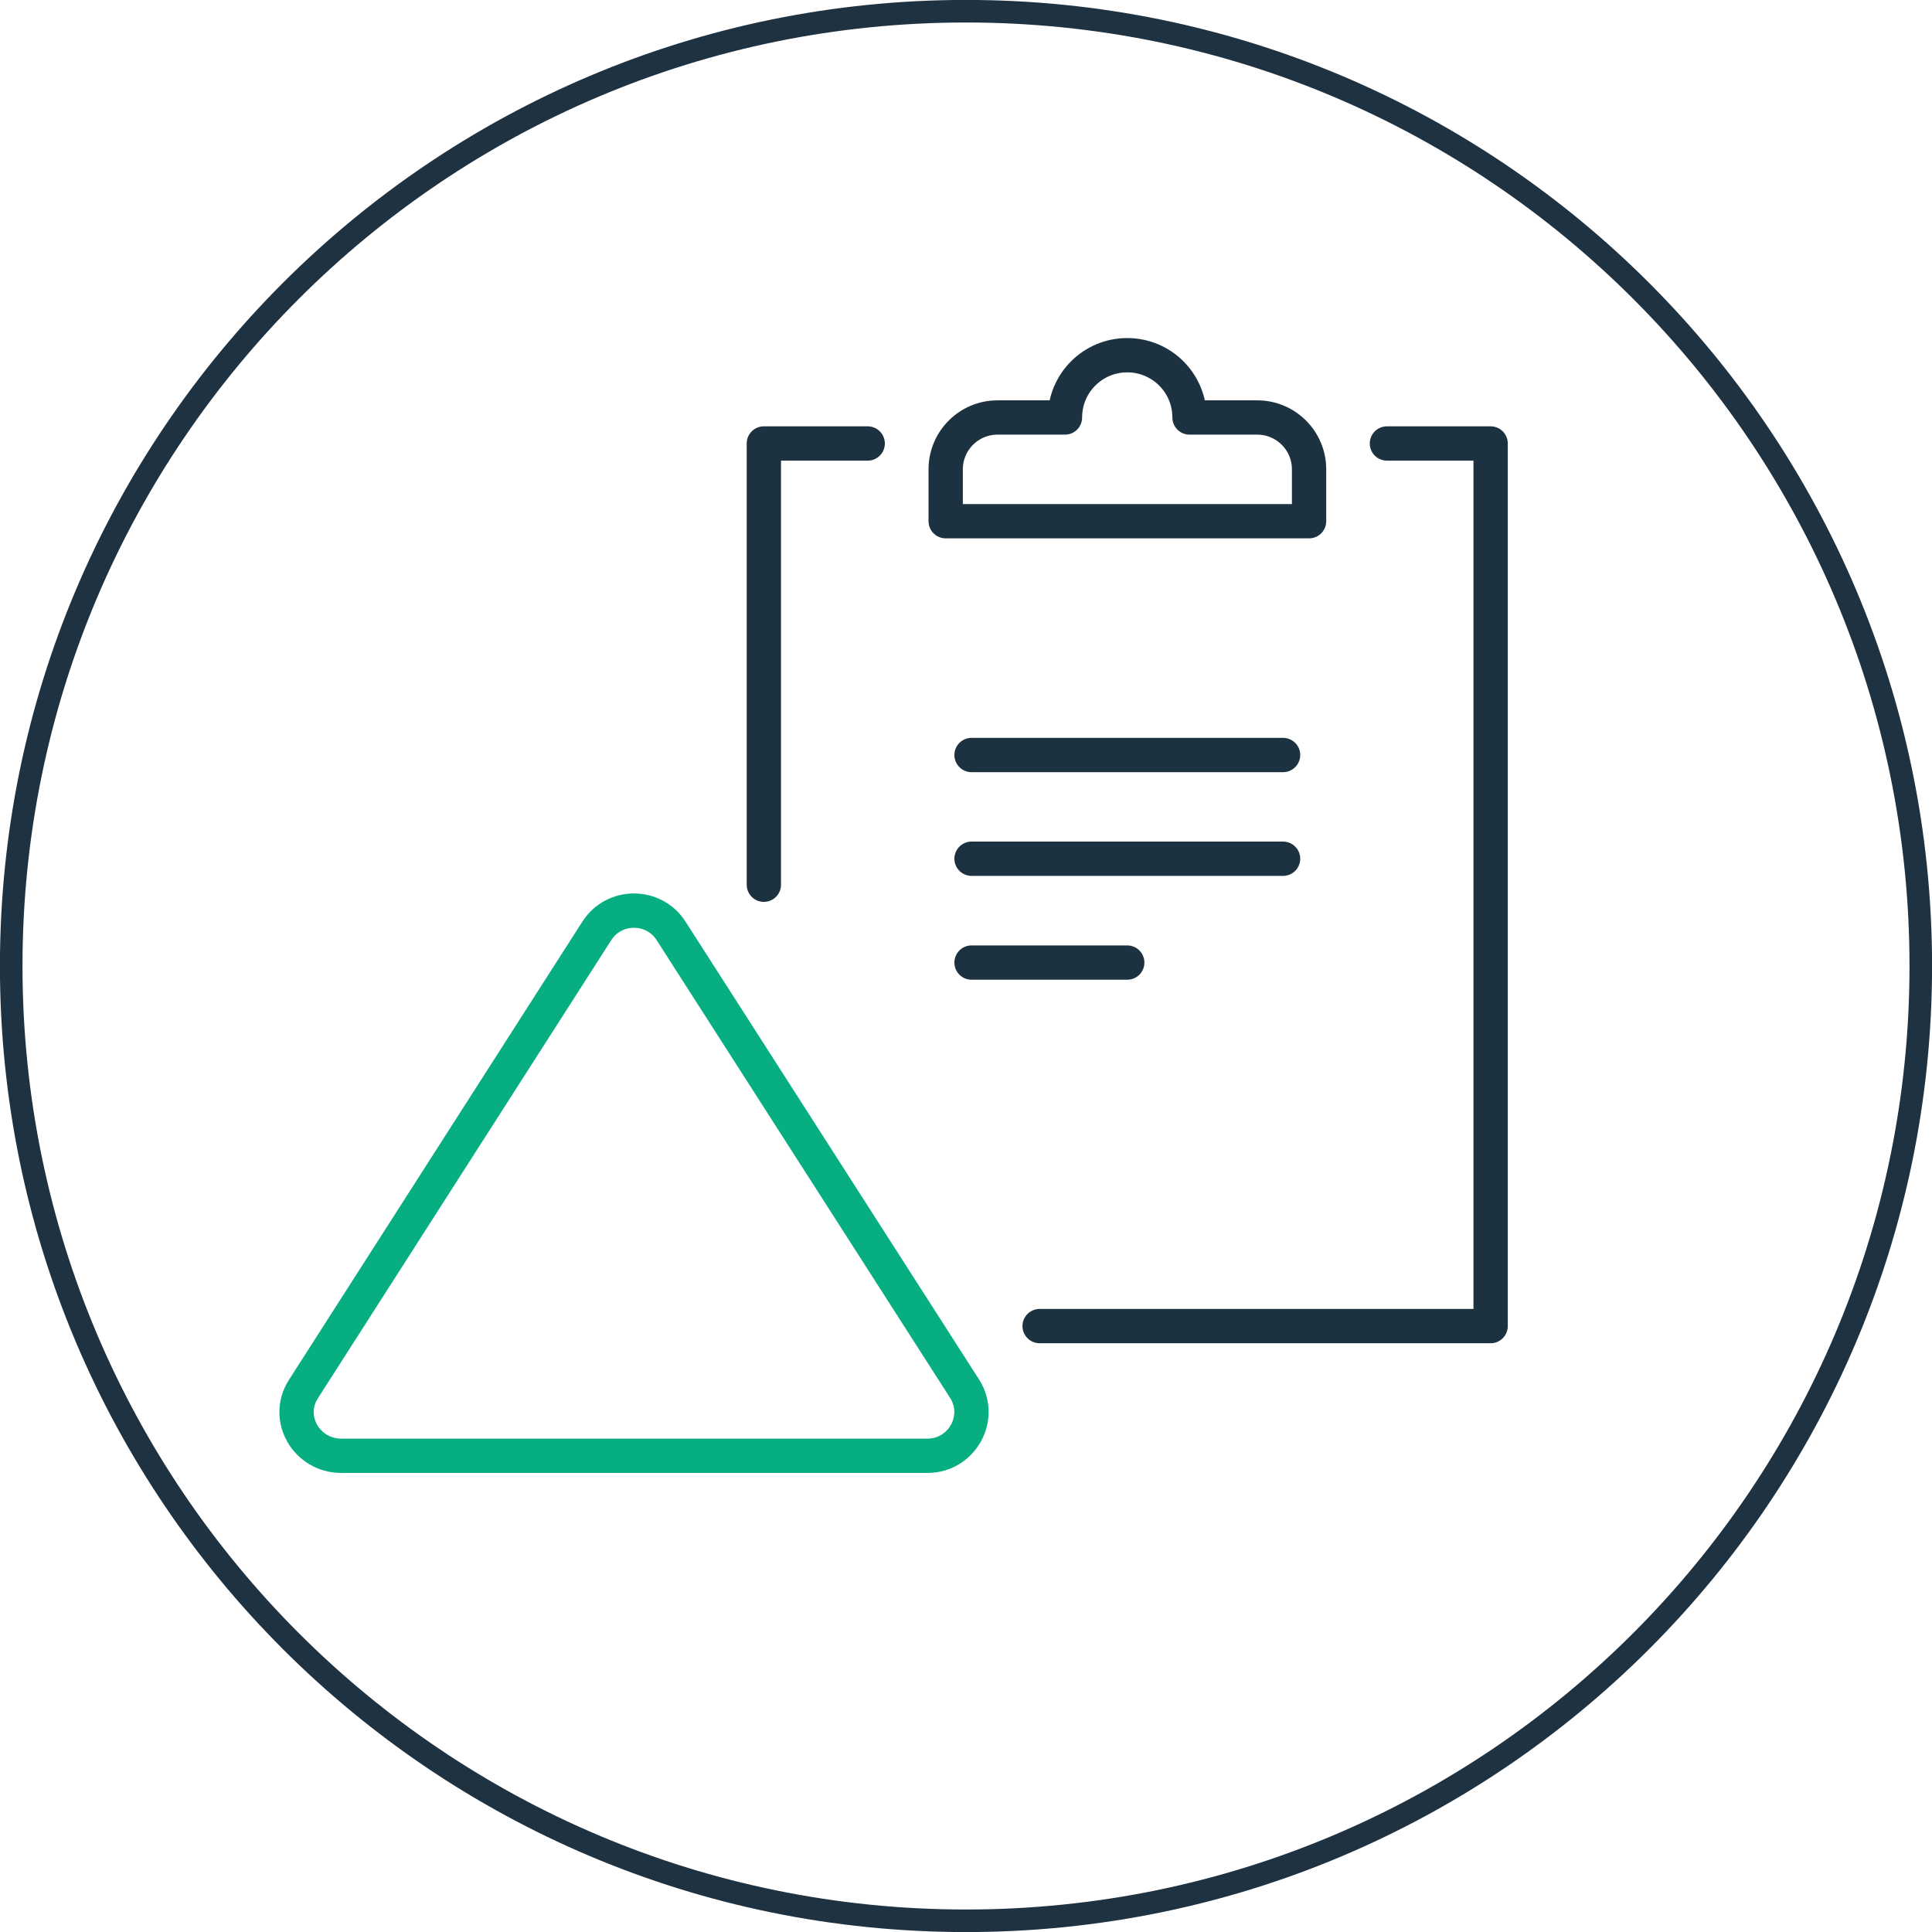
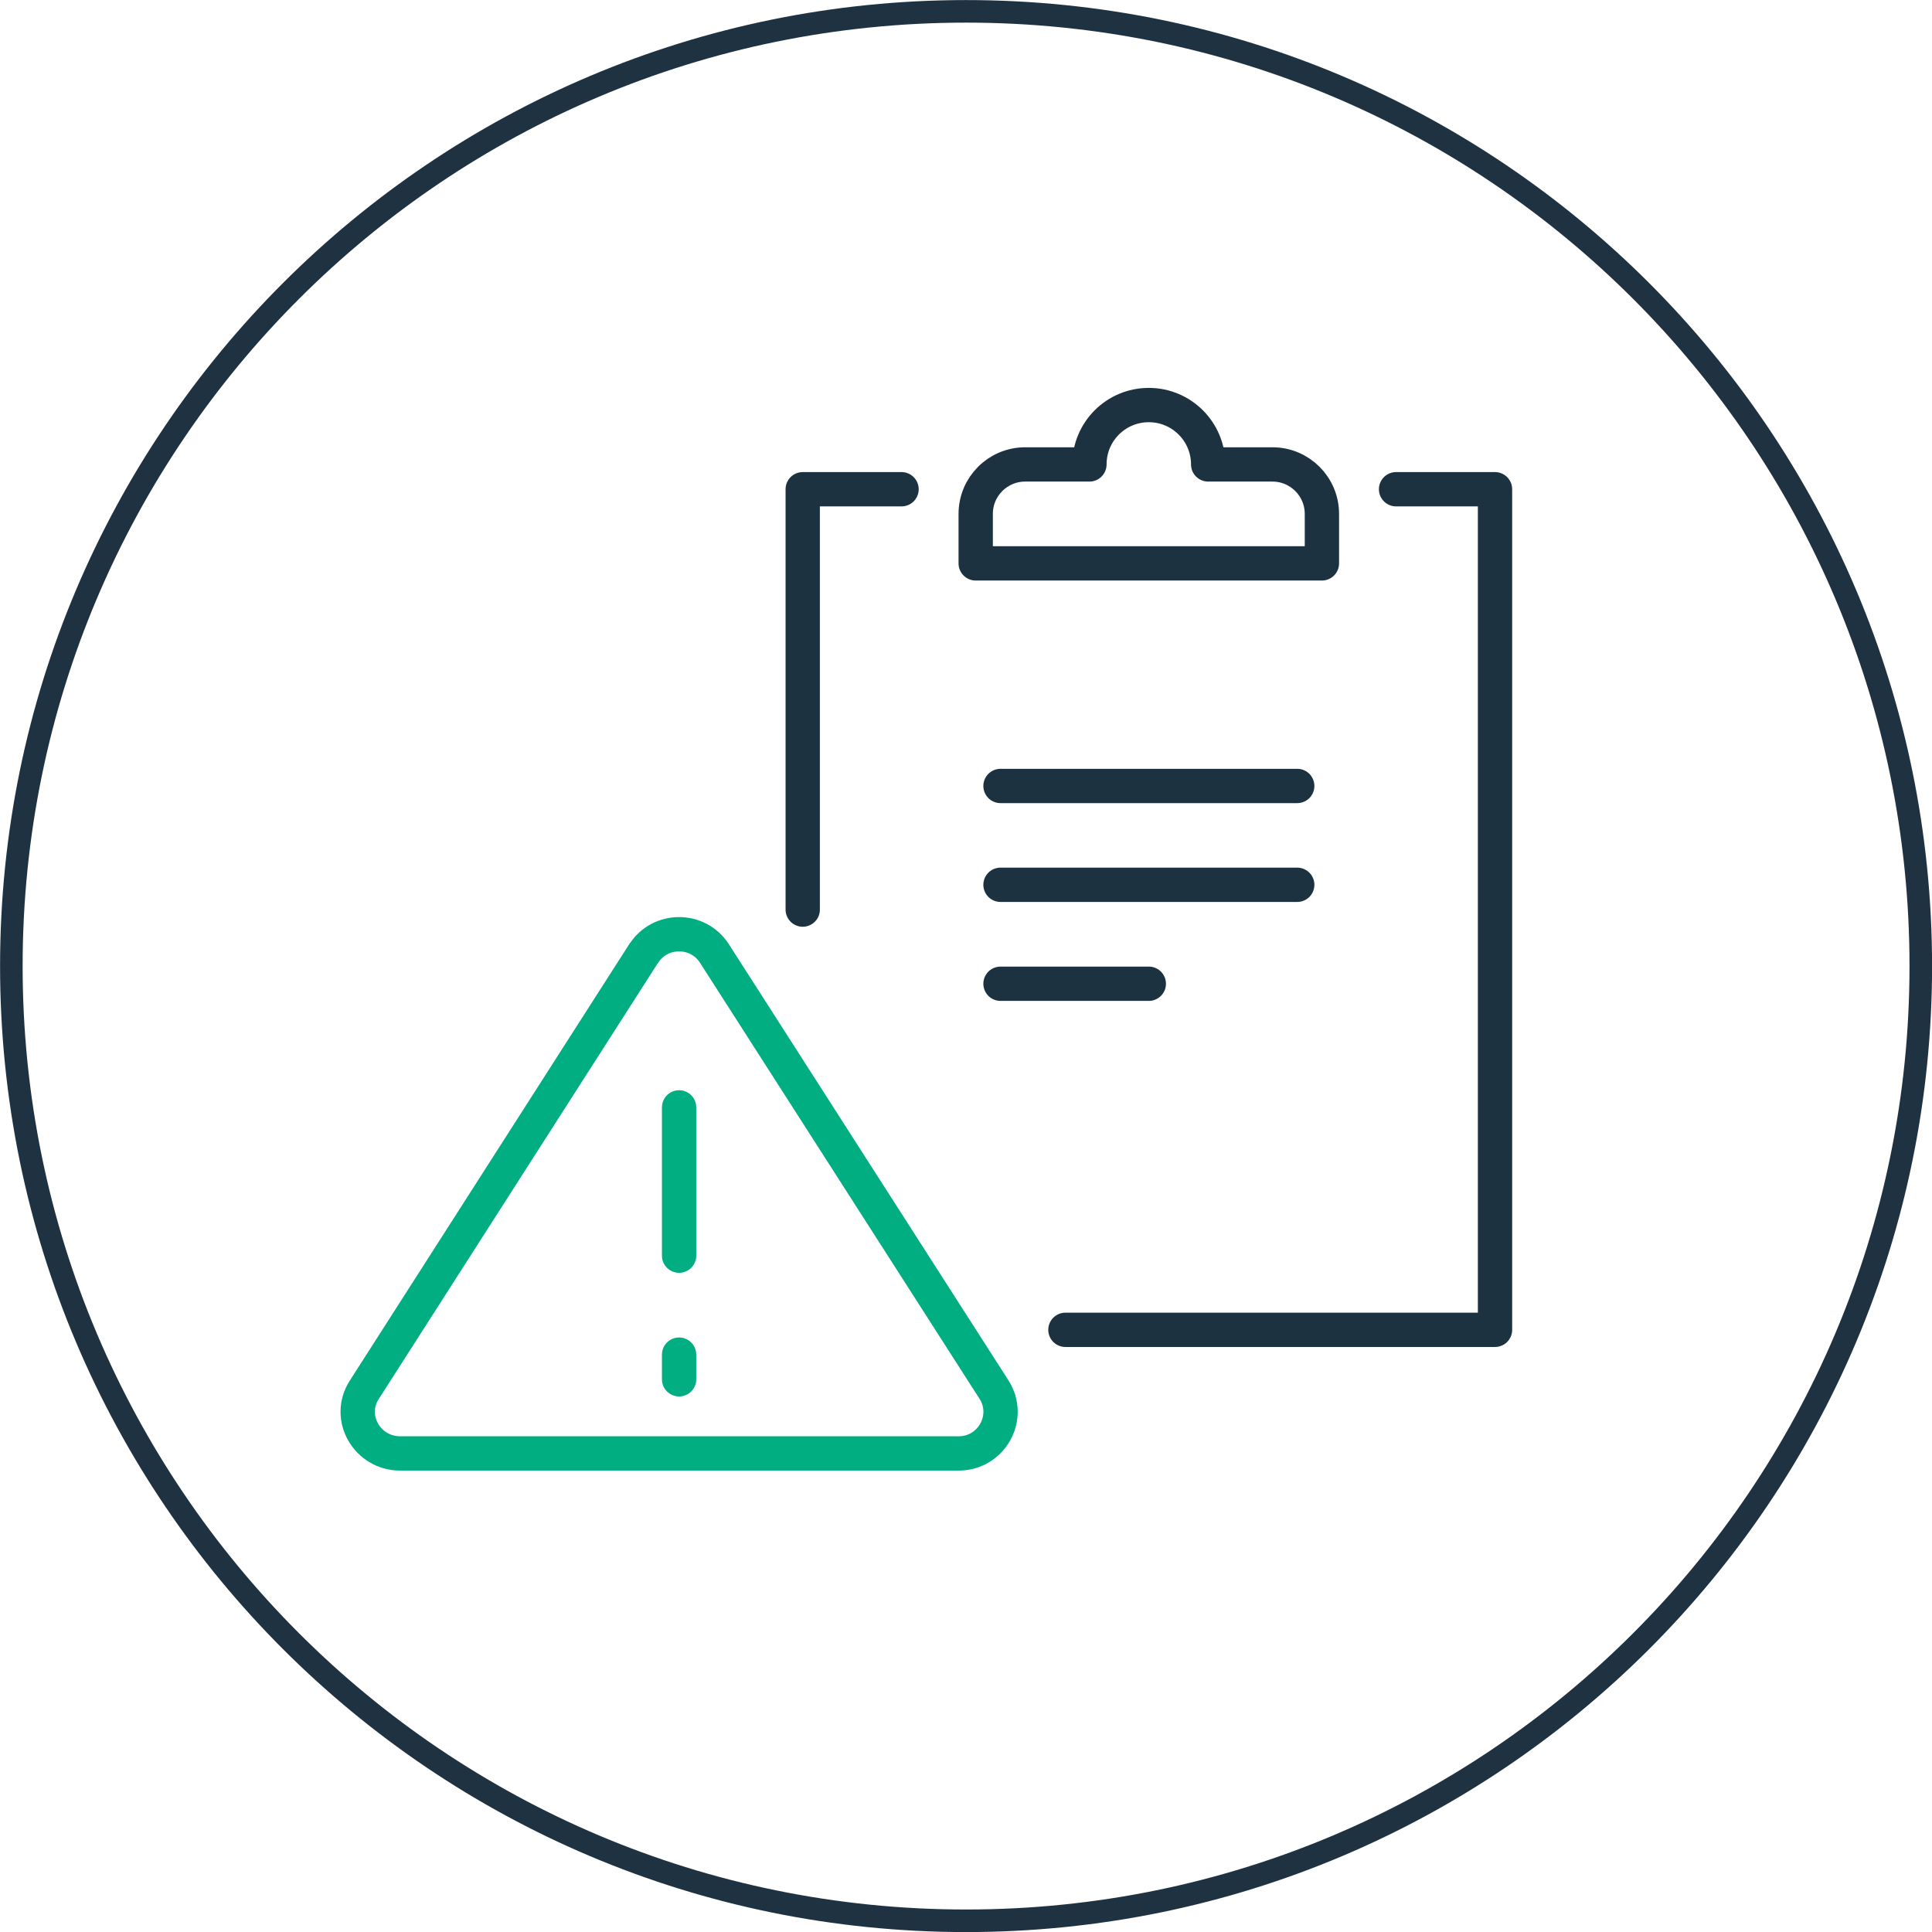
- <svg xmlns="http://www.w3.org/2000/svg" id="Layer_1" viewBox="0 0 146.42 146.42">
+ <svg xmlns="http://www.w3.org/2000/svg" id="Layer_1" viewBox="0 0 146.43 146.43">
  <defs>
-     <style>.cls-1{stroke:#1f3242;stroke-miterlimit:10;stroke-width:1.71px;}.cls-1,.cls-2,.cls-3{fill:none;}.cls-2{stroke:#1c3241;}.cls-2,.cls-3{stroke-linecap:round;stroke-linejoin:round;stroke-width:2.6px;}.cls-3{stroke:#07ae82;}</style>
+     <style>.cls-1{stroke:#1f3242;stroke-miterlimit:10;stroke-width:1.71px;}.cls-1,.cls-2,.cls-3{fill:none;}.cls-2{stroke:#00ae81;}.cls-2,.cls-3{stroke-linecap:round;stroke-linejoin:round;stroke-width:2.6px;}.cls-3{stroke:#1d3241;}</style>
  </defs>
-   <circle class="cls-1" cx="73.21" cy="73.21" r="72.36" />
-   <line class="cls-2" x1="73.63" y1="57.22" x2="97.24" y2="57.22" />
-   <line class="cls-2" x1="73.63" y1="65.08" x2="97.24" y2="65.08" />
-   <line class="cls-2" x1="73.63" y1="72.95" x2="85.43" y2="72.95" />
-   <path class="cls-3" d="M45.23,70.55l-22.24,34.73c-1.41,2.21,.24,5.05,2.88,5.05h44.41c2.63,0,4.23-2.89,2.82-5.09l-22.24-34.69c-1.31-2.05-4.32-2.05-5.63,0h0Z" />
-   <polyline class="cls-2" points="65.76 33.61 57.89 33.61 57.89 67.05" />
-   <polyline class="cls-2" points="78.79 100.5 112.97 100.5 112.97 33.61 105.11 33.61" />
-   <path class="cls-2" d="M90.15,31.64c0-2.61-2.11-4.72-4.72-4.72s-4.72,2.11-4.72,4.72h-5.11c-2.17,0-3.93,1.76-3.93,3.93v3.93h27.54v-3.93c0-2.17-1.76-3.93-3.93-3.93h-5.12Z" />
+   <circle class="cls-1" cx="73.22" cy="73.22" r="72.36" />
+   <line class="cls-3" x1="75.83" y1="59.57" x2="98.32" y2="59.57" />
+   <line class="cls-3" x1="75.83" y1="67.06" x2="98.32" y2="67.06" />
+   <line class="cls-3" x1="75.83" y1="74.56" x2="87.07" y2="74.56" />
+   <line class="cls-2" x1="51.47" y1="83.93" x2="51.47" y2="95.17" />
+   <line class="cls-2" x1="51.47" y1="104.54" x2="51.47" y2="102.67" />
+   <path class="cls-2" d="M48.78,72.27l-21.18,33.08c-1.34,2.1,.23,4.81,2.74,4.81h42.31c2.51,0,4.03-2.75,2.68-4.85l-21.18-33.04c-1.25-1.95-4.12-1.95-5.36,0h0Z" />
+   <polyline class="cls-3" points="68.33 37.08 60.84 37.08 60.84 68.94" />
+   <polyline class="cls-3" points="80.75 100.79 113.31 100.79 113.31 37.08 105.81 37.08" />
+   <path class="cls-3" d="M91.57,35.2c0-2.48-2.01-4.5-4.5-4.5s-4.5,2.01-4.5,4.5h-4.87c-2.07,0-3.75,1.68-3.75,3.75v3.75h26.24v-3.75c0-2.07-1.68-3.75-3.75-3.75h-4.87Z" />
</svg>
